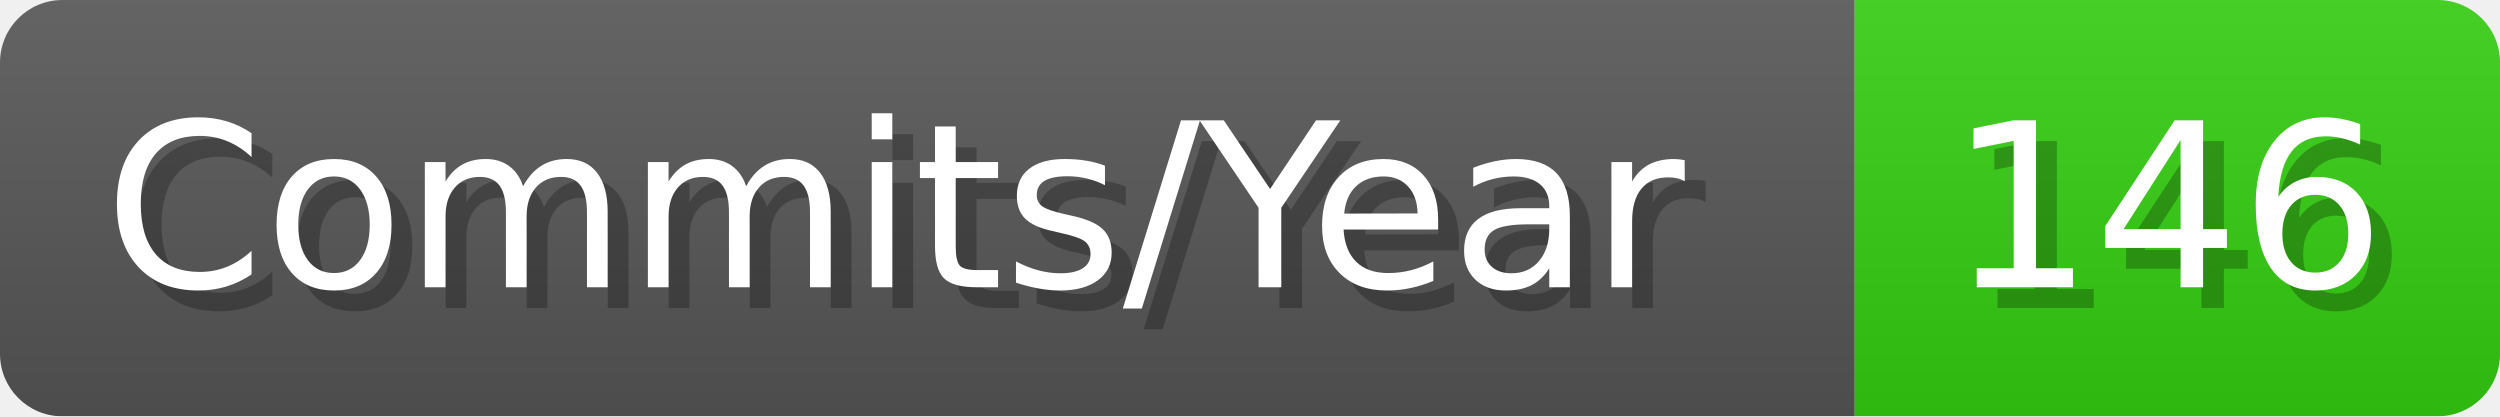
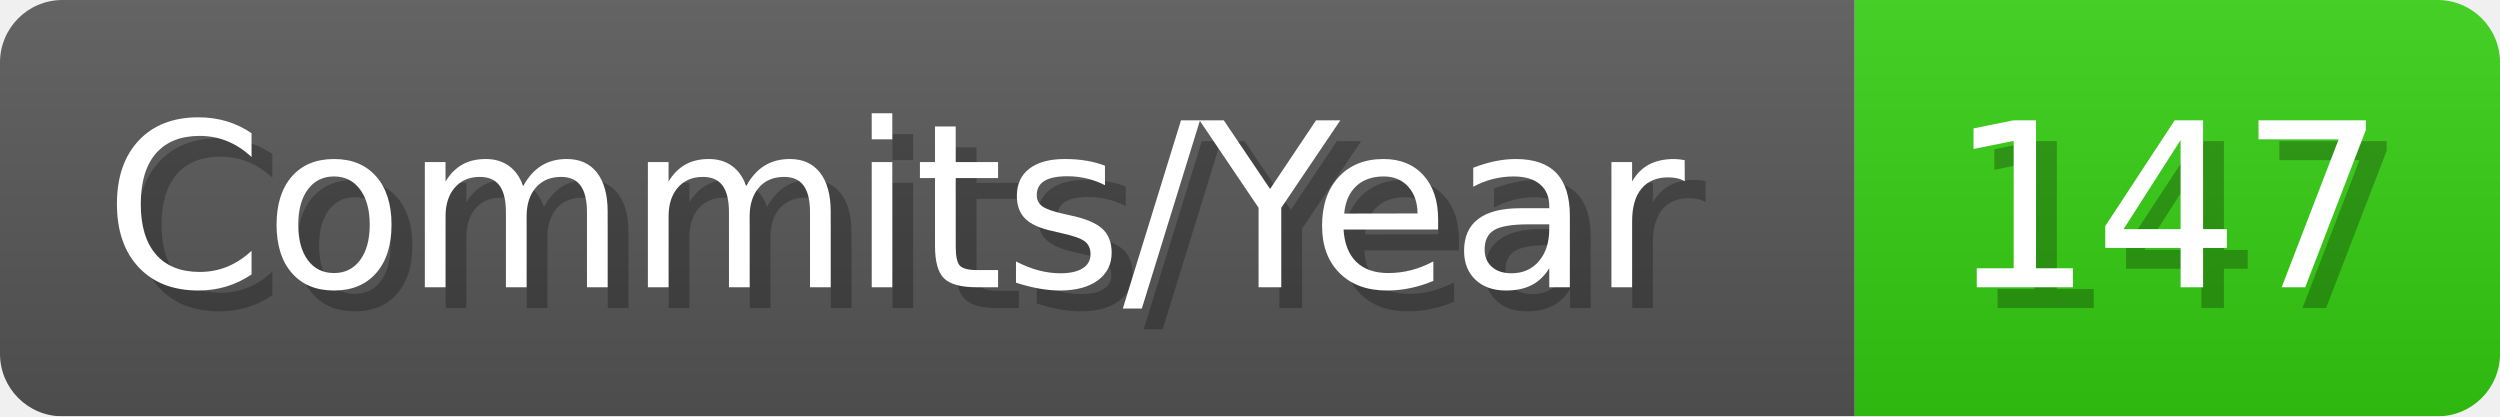
- <svg xmlns="http://www.w3.org/2000/svg" width="120.1" height="20" viewBox="0 0 1201 200" role="img" aria-label="Commits/Year: 146">
+ <svg xmlns="http://www.w3.org/2000/svg" width="120.1" height="20" viewBox="0 0 1201 200" role="img" aria-label="Commits/Year: 147">
  <linearGradient id="aUPdi" x2="0" y2="100%">
    <stop offset="0" stop-opacity=".1" stop-color="#EEE" />
    <stop offset="1" stop-opacity=".1" />
  </linearGradient>
  <mask id="WfAiQ">
    <rect width="1201" height="200" rx="30" fill="#FFF" />
  </mask>
  <g mask="url(#WfAiQ)">
    <rect width="891" height="200" fill="#555" />
    <rect width="310" height="200" fill="#3C1" x="891" />
    <rect width="1201" height="200" fill="url(#aUPdi)" />
  </g>
  <g aria-hidden="true" fill="#fff" text-anchor="start" font-family="Verdana,DejaVu Sans,sans-serif" font-size="110">
    <text x="60" y="148" textLength="791" fill="#000" opacity="0.25">Commits/Year</text>
    <text x="50" y="138" textLength="791">Commits/Year</text>
-     <text x="946" y="148" textLength="210" fill="#000" opacity="0.25">146</text>
-     <text x="936" y="138" textLength="210">146</text>
+     <text x="946" y="148" textLength="210" fill="#000" opacity="0.25">147</text>
+     <text x="936" y="138" textLength="210">147</text>
  </g>
</svg>
